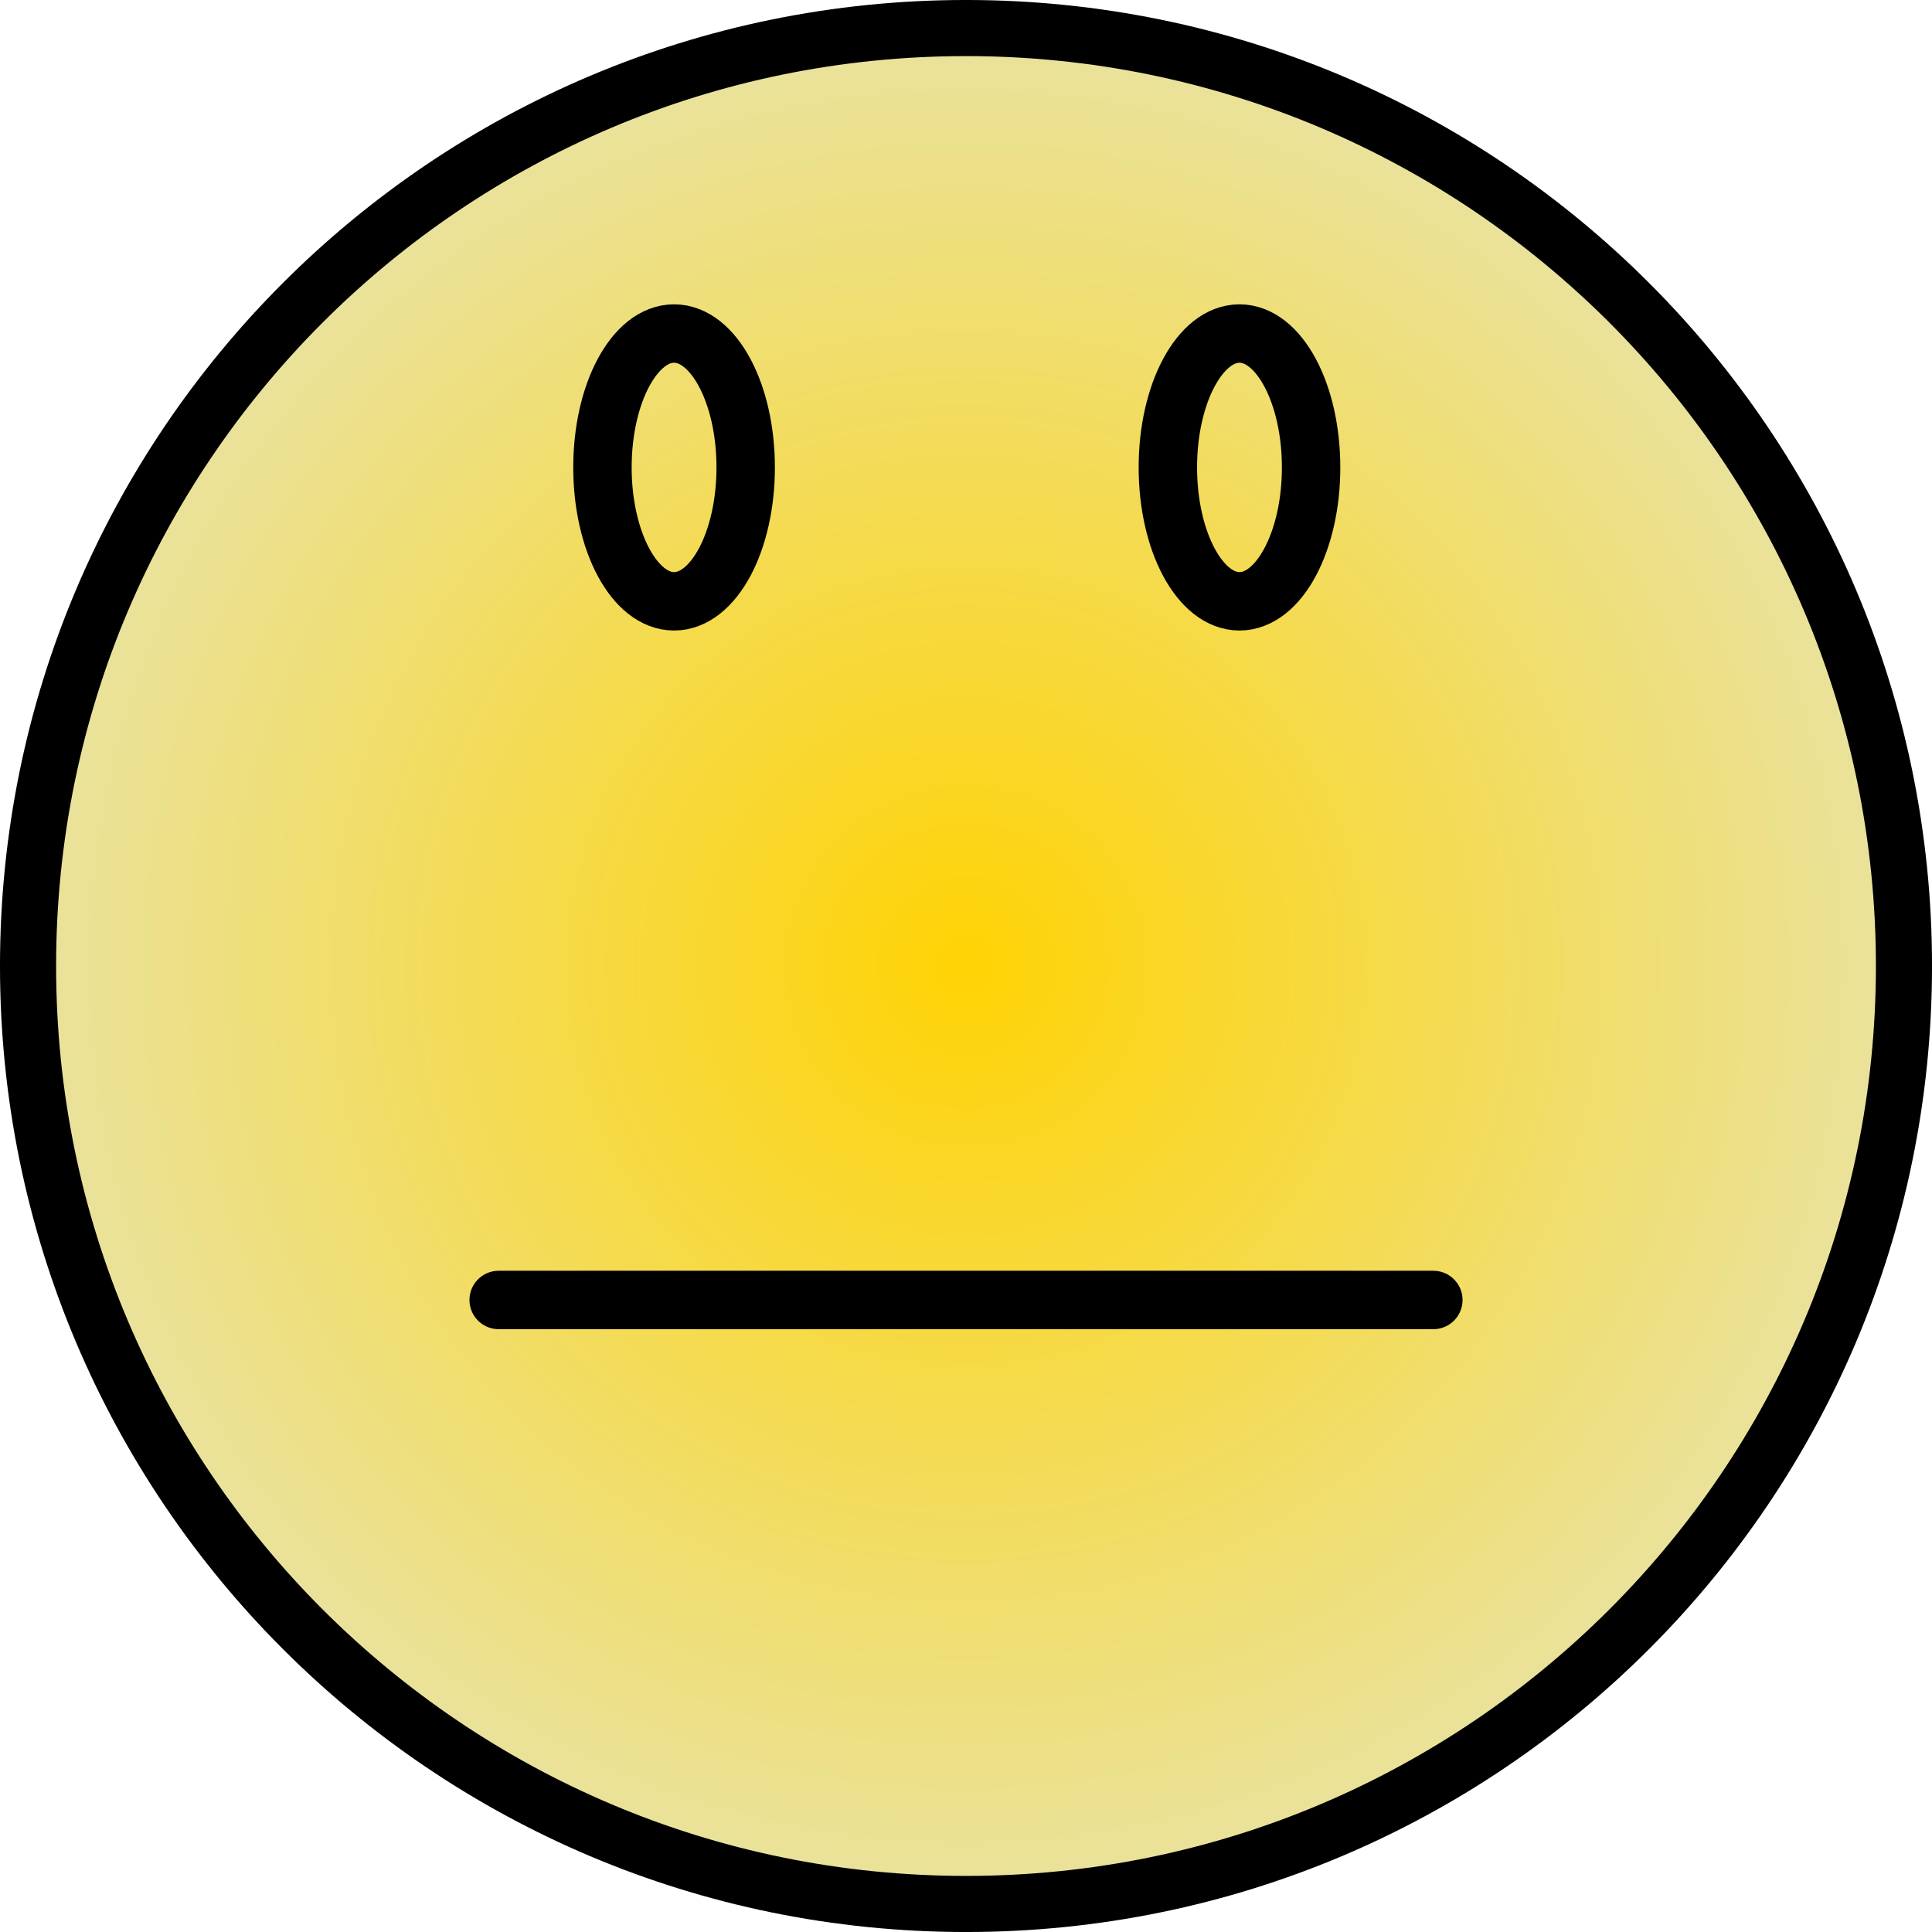
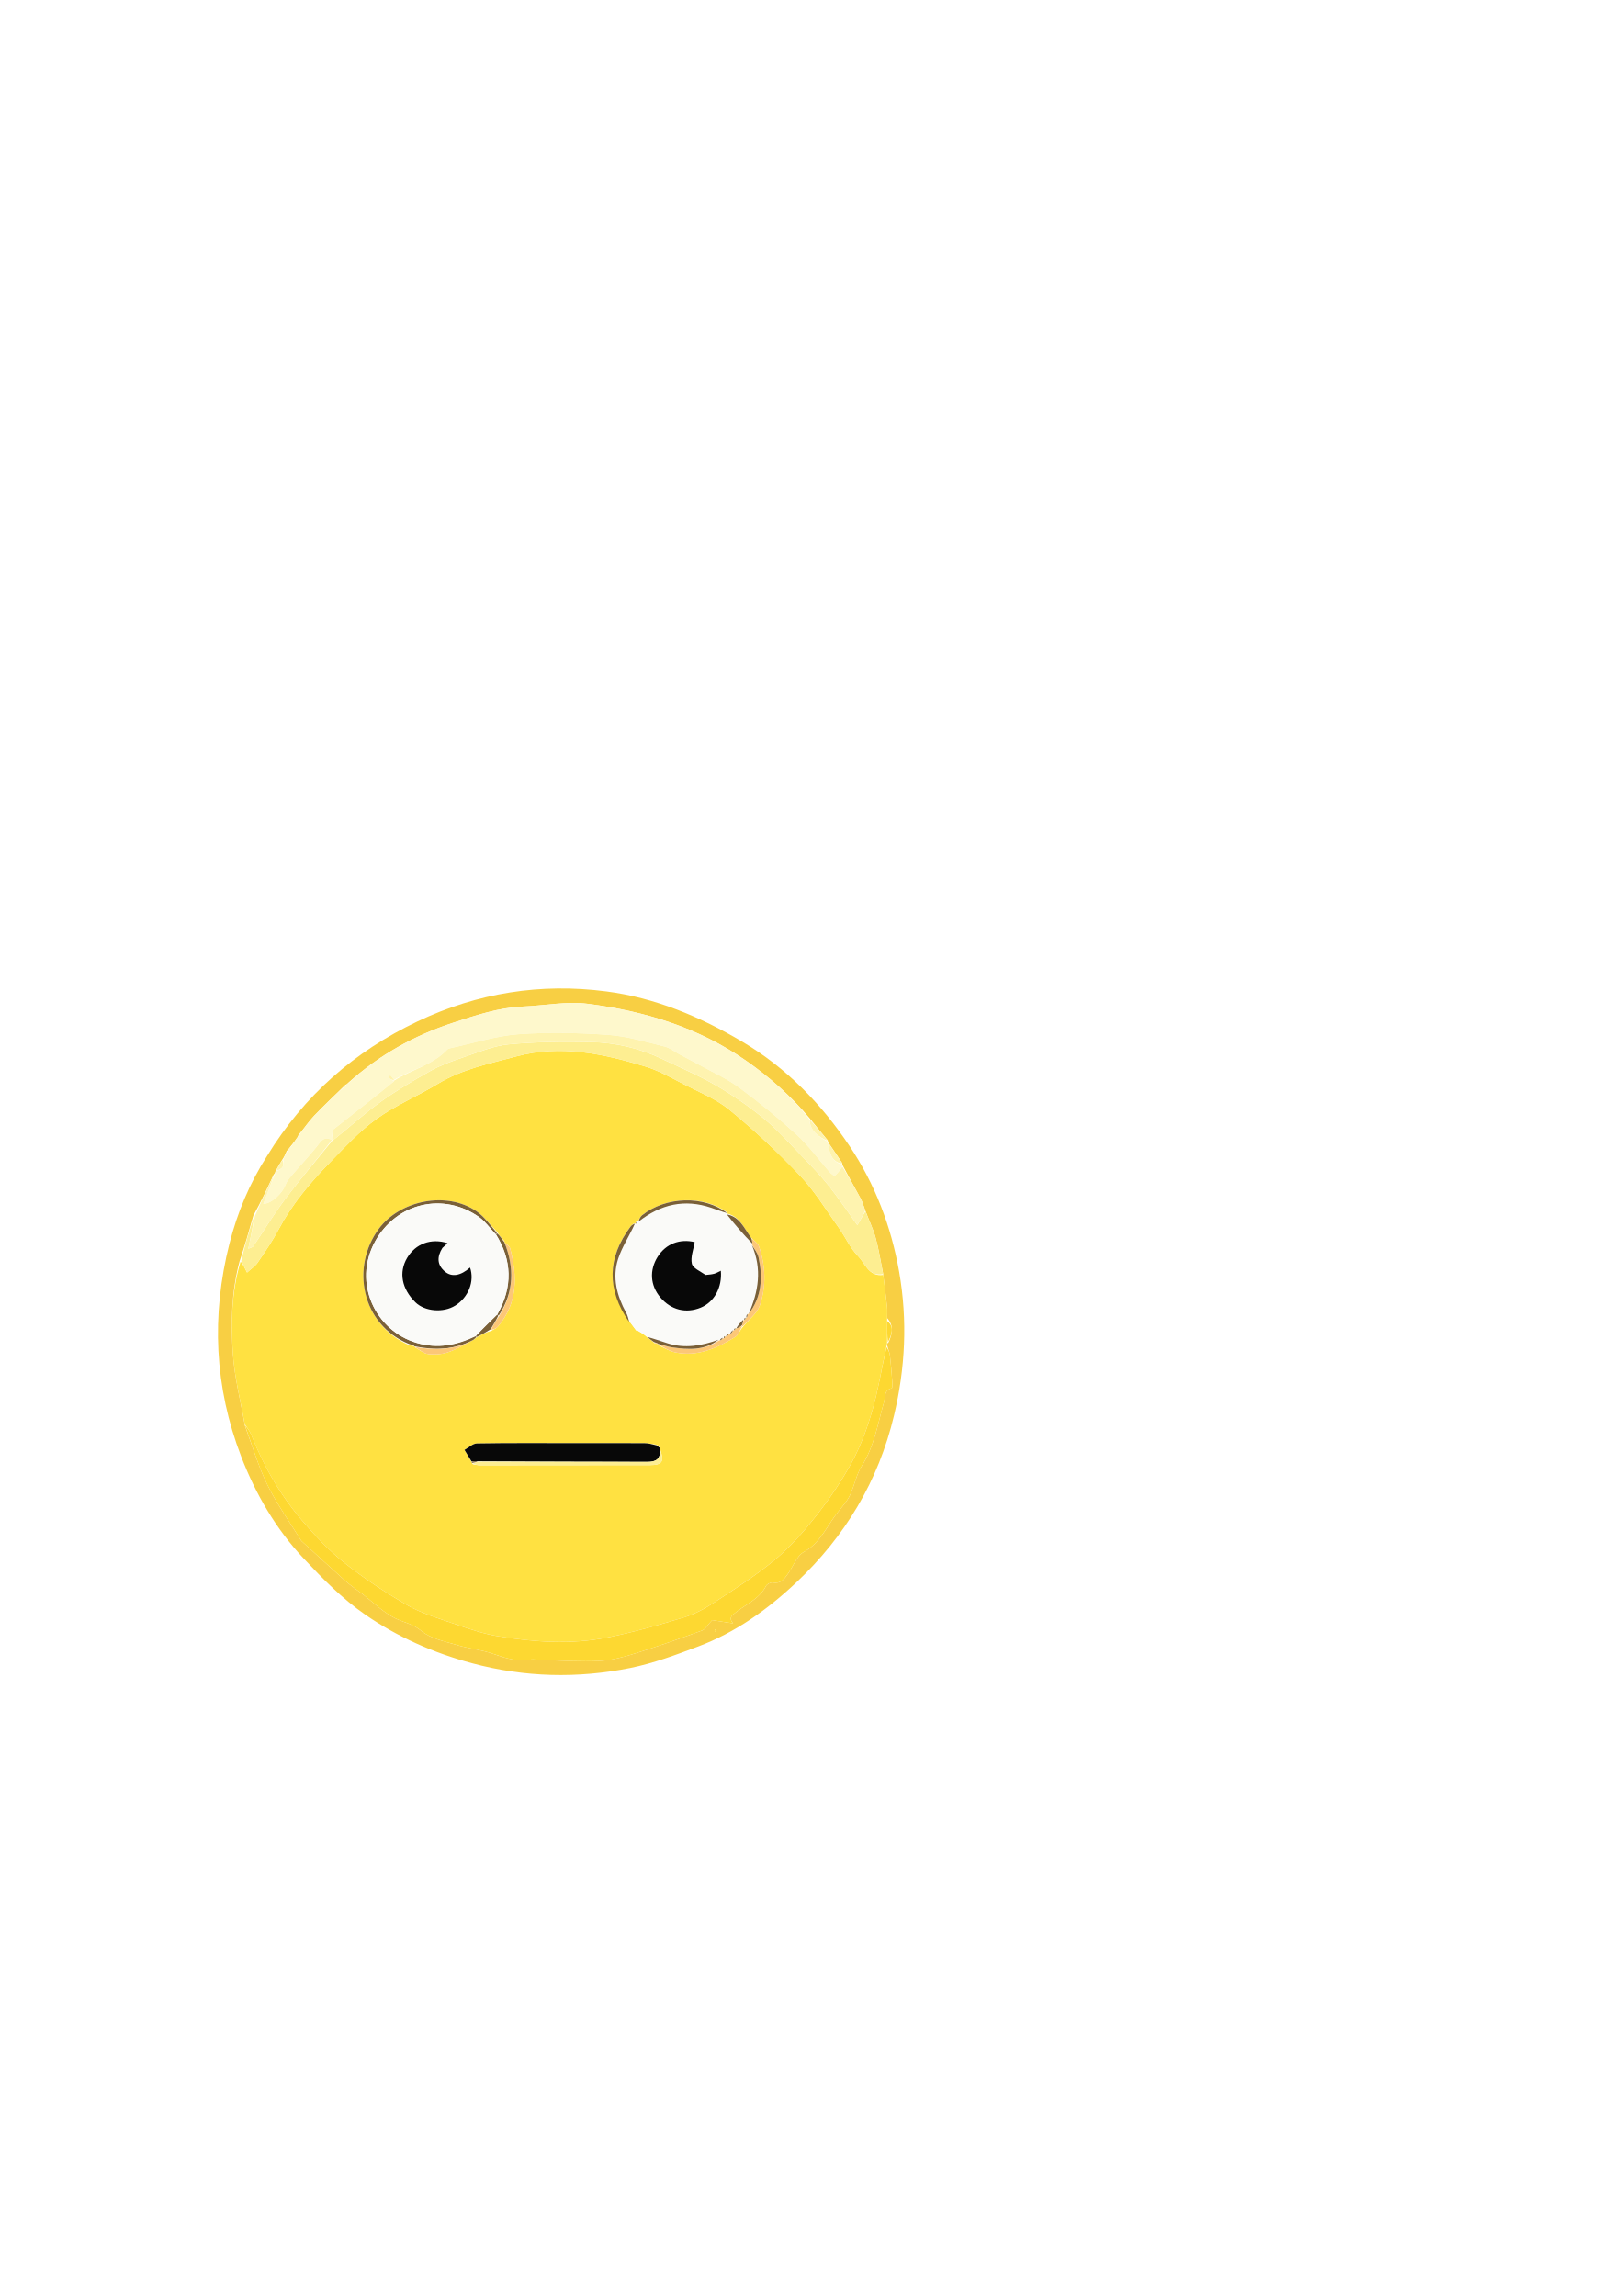
- <svg xmlns="http://www.w3.org/2000/svg" xmlns:xlink="http://www.w3.org/1999/xlink" width="250" height="250" viewBox="0 0 66.146 66.146" version="1.1" id="svg5">
-   <defs id="defs2">
-     <linearGradient id="linearGradient6454">
-       <stop style="stop-color:#ff0404;stop-opacity:1;" offset="0" id="stop6450" />
-       <stop style="stop-color:#e9a3a3;stop-opacity:1;" offset="1" id="stop6452" />
-     </linearGradient>
-     <linearGradient id="linearGradient6446">
-       <stop style="stop-color:#04ff4a;stop-opacity:1;" offset="0" id="stop6442" />
-       <stop style="stop-color:#a3e9b7;stop-opacity:1;" offset="1" id="stop6444" />
-     </linearGradient>
-     <linearGradient id="linearGradient4628-3">
-       <stop style="stop-color:#ffd304;stop-opacity:1;" offset="0" id="stop6435" />
-       <stop style="stop-color:#e9e3a3;stop-opacity:1;" offset="1" id="stop6437" />
-     </linearGradient>
-     <linearGradient id="linearGradient4628-2">
-       <stop style="stop-color:#ffd304;stop-opacity:1;" offset="0" id="stop6430" />
-       <stop style="stop-color:#e9e3a3;stop-opacity:1;" offset="1" id="stop6432" />
-     </linearGradient>
-     <linearGradient id="linearGradient4628-1">
-       <stop style="stop-color:#eb7400;stop-opacity:1;" offset="0" id="stop6425" />
-       <stop style="stop-color:#e9cea3;stop-opacity:1;" offset="1" id="stop6427" />
-     </linearGradient>
-     <linearGradient id="4628-0">
-       <stop style="stop-color:#00ff00;stop-opacity:1;" offset="0" id="stop6418" />
-       <stop style="stop-color:#6dd244;stop-opacity:1;" offset="1" id="stop6420" />
-     </linearGradient>
-     <linearGradient id="linearGradient4628-4">
-       <stop style="stop-color:#ffd304;stop-opacity:1;" offset="0" id="stop4624" />
-       <stop style="stop-color:#e9e3a3;stop-opacity:1;" offset="1" id="stop4626" />
-     </linearGradient>
-     <radialGradient xlink:href="#linearGradient6446" id="radialGradient4630" cx="105.141" cy="103.769" fx="105.141" fy="103.769" r="33.073" gradientUnits="userSpaceOnUse" />
-     <radialGradient xlink:href="#4628-0" id="radialGradient6423" gradientUnits="userSpaceOnUse" cx="105.141" cy="103.769" fx="105.141" fy="103.769" r="33.073" />
-     <radialGradient xlink:href="#linearGradient4628-2" id="radialGradient6440" gradientUnits="userSpaceOnUse" cx="105.141" cy="103.769" fx="105.141" fy="103.769" r="33.073" />
-     <radialGradient xlink:href="#linearGradient6454" id="radialGradient6448" gradientUnits="userSpaceOnUse" cx="105.141" cy="103.769" fx="105.141" fy="103.769" r="33.073" />
-     <radialGradient xlink:href="#linearGradient4628-1" id="radialGradient6456" gradientUnits="userSpaceOnUse" cx="105.141" cy="103.769" fx="105.141" fy="103.769" r="33.073" />
-   </defs>
-   <g id="g6292" transform="translate(-72.06779,-70.69589)" style="display:inline">
-     <circle style="fill:url(#radialGradient6440);fill-opacity:1;stroke:#000000;stroke-width:1.921;stroke-linecap:round;stroke-opacity:1" id="circle6284" cx="105.141" cy="103.769" r="32.113" />
-     <ellipse style="fill:none;fill-opacity:0.996;stroke:#000000;stroke-width:2;stroke-linecap:round;stroke-opacity:1" id="ellipse6286" cx="95.146" cy="86.699" rx="2.452" ry="4.584" />
-     <ellipse style="fill:none;fill-opacity:0.996;stroke:#000000;stroke-width:2;stroke-linecap:round;stroke-opacity:1" id="ellipse6288" cx="114.504" cy="86.699" rx="2.452" ry="4.584" />
-     <path style="fill:none;stroke:#000000;stroke-width:2;stroke-linecap:round;stroke-linejoin:miter;stroke-dasharray:none;stroke-opacity:1" d="M 89.141,115.203 H 121.141" id="path6357" />
+ <svg xmlns="http://www.w3.org/2000/svg" width="210mm" height="297mm" viewBox="0 0 210 297" version="1.1" id="svg2972">
+   <defs id="defs2966" />
+   <g id="layer1">
+     <path style="opacity:1;fill:#f8cf43;stroke:none;stroke-width:0.265" d="m 34.543,149.529 c 4.776,-7.808 11.268,-13.511 19.455,-17.404 7.787,-3.703 15.935,-4.987 24.415,-3.883 6.312,0.822 12.101,3.253 17.575,6.496 5.724,3.391 10.241,8.059 13.878,13.494 3.29,4.917 5.401,10.406 6.429,16.309 1.091,6.262 0.796,12.418 -0.671,18.571 -2.024,8.489 -6.329,15.638 -12.64,21.591 -3.723,3.512 -7.863,6.466 -12.687,8.28 -2.863,1.077 -5.768,2.171 -8.751,2.774 -6.85,1.383 -13.678,1.224 -20.508,-0.611 -4.999,-1.343 -9.647,-3.405 -13.828,-6.304 -2.935,-2.036 -5.516,-4.662 -7.976,-7.287 -3.548,-3.787 -6.147,-8.241 -8.019,-13.089 -3.489,-9.035 -3.904,-18.284 -1.535,-27.617 1.006,-3.961 2.584,-7.76 4.863,-11.321 m 72.537,-1.814 c 0,0 0.008,-0.017 -0.015,-0.199 -0.763,-0.916 -1.526,-1.831 -2.384,-2.901 -2.381,-2.85 -5.133,-5.266 -8.182,-7.401 -6.175,-4.323 -13.155,-6.432 -20.488,-7.367 -2.725,-0.348 -5.565,0.233 -8.354,0.352 -3.157,0.135 -6.1,1.132 -9.065,2.102 -5.029,1.646 -9.538,4.162 -13.577,7.782 -0.055,0.071 -0.109,0.141 -0.341,0.241 -1.355,1.334 -2.741,2.64 -4.053,4.015 -0.675,0.708 -1.221,1.539 -1.934,2.371 -0.073,0.054 -0.102,0.126 -0.192,0.361 -0.263,0.388 -0.525,0.776 -0.923,1.232 -0.114,0.161 -0.228,0.322 -0.489,0.579 -0.153,0.376 -0.305,0.752 -0.621,1.2 -0.272,0.45 -0.544,0.9 -0.861,1.488 -0.012,0.096 -0.024,0.192 -0.204,0.364 -0.816,1.757 -1.631,3.514 -2.635,5.322 -0.547,1.936 -1.094,3.872 -1.789,5.948 -1.053,3.958 -1.126,8.018 -0.842,12.04 0.213,3.015 0.996,5.989 1.547,9.188 0.951,2.554 1.711,5.203 2.906,7.637 1.233,2.511 2.889,4.814 4.362,7.207 0.023,0.037 0.056,0.068 0.089,0.098 1.87,1.708 3.727,3.431 5.62,5.115 0.688,0.612 1.462,1.128 2.196,1.689 1.418,1.083 2.719,2.406 4.291,3.17 1.112,0.54 2.275,0.716 3.359,1.622 1.199,1.002 2.996,1.34 4.578,1.819 1.559,0.472 3.221,0.623 4.751,1.162 1.56,0.55 3.062,1.025 4.739,0.73 0.506,-0.089 1.049,0.05 1.575,0.061 2.49,0.054 4.987,0.232 7.469,0.103 1.555,-0.081 3.12,-0.52 4.621,-0.988 2.877,-0.897 5.723,-1.899 8.553,-2.934 0.435,-0.159 0.723,-0.722 1.318,-1.351 0.665,0.104 1.653,0.258 2.71,0.422 -0.652,-0.755 -0.116,-1.06 0.45,-1.499 1.33,-1.032 2.977,-1.708 3.805,-3.339 0.125,-0.247 0.62,-0.495 0.89,-0.446 1.04,0.188 1.497,-0.483 1.975,-1.167 0.665,-0.95 1.117,-2.281 2.027,-2.781 2.209,-1.212 3.007,-3.457 4.448,-5.219 0.548,-0.67 1.142,-1.342 1.509,-2.111 0.593,-1.24 0.826,-2.683 1.551,-3.824 1.614,-2.538 2.05,-5.431 2.857,-8.219 0.191,-0.66 -0.018,-1.571 1.013,-1.808 0.082,-0.019 0.085,-0.539 0.064,-0.822 -0.085,-1.152 -0.172,-2.304 -0.307,-3.45 -0.045,-0.386 -0.235,-0.756 -0.359,-1.308 1.1e-4,-0.117 2.2e-4,-0.233 0.207,-0.397 0.39,-0.989 0.767,-1.976 -0.207,-3.114 -2.1e-4,-0.485 0.042,-0.974 -0.009,-1.454 -0.145,-1.373 -0.329,-2.743 -0.52,-4.338 -0.312,-1.527 -0.547,-3.076 -0.961,-4.575 -0.325,-1.174 -0.872,-2.287 -1.37,-3.625 -0.185,-0.485 -0.322,-0.996 -0.565,-1.45 -0.761,-1.423 -1.561,-2.825 -2.345,-4.333 0,0 -0.03,-0.092 -0.047,-0.281 -0.612,-0.911 -1.224,-1.823 -1.84,-2.718 m -14.517,63.403 c 0,-0.105 0.003,-0.211 0.003,-0.316 -0.044,-5.3e-4 -0.126,-0.004 -0.126,-8e-4 -0.008,0.105 -0.009,0.211 0.123,0.317 z" id="path825" />
+     <path style="opacity:1;fill:#ffe141;stroke:none;stroke-width:0.265" d="m 31.656,184.225 c -0.529,-2.992 -1.313,-5.967 -1.526,-8.981 -0.285,-4.022 -0.211,-8.082 0.988,-12.052 0.345,0.402 0.544,0.816 0.834,1.419 0.567,-0.519 1.062,-0.832 1.364,-1.276 0.948,-1.397 1.917,-2.793 2.706,-4.28 1.738,-3.275 4.094,-6.068 6.651,-8.694 1.92,-1.972 3.814,-4.04 6.032,-5.63 2.46,-1.764 5.32,-2.959 7.923,-4.538 3.161,-1.917 6.725,-2.622 10.201,-3.556 5.687,-1.528 11.232,-0.328 16.678,1.334 1.686,0.514 3.263,1.419 4.844,2.234 2.036,1.051 4.246,1.924 5.988,3.353 3.202,2.627 6.255,5.473 9.103,8.481 1.919,2.027 3.399,4.474 5.034,6.763 0.86,1.205 1.472,2.63 2.489,3.667 0.932,0.95 1.392,2.709 3.266,2.45 0.168,1.371 0.352,2.74 0.497,4.113 0.051,0.48 0.009,0.969 0.008,1.699 1.4e-4,1.136 0,2.026 0,2.917 -1.3e-4,0.117 -2.3e-4,0.233 -0.077,0.51 -0.64,2.842 -1.059,5.565 -1.812,8.192 -0.655,2.287 -1.484,4.576 -2.607,6.665 -1.311,2.44 -2.892,4.767 -4.599,6.953 -1.605,2.056 -3.359,4.064 -5.35,5.731 -2.459,2.059 -5.195,3.799 -7.883,5.567 -1.214,0.798 -2.544,1.526 -3.925,1.943 -3.286,0.993 -6.602,1.946 -9.965,2.614 -4.696,0.933 -9.443,0.598 -14.135,-0.175 -1.792,-0.295 -3.551,-0.88 -5.274,-1.479 -2.252,-0.783 -4.607,-1.449 -6.637,-2.643 -2.698,-1.587 -5.325,-3.313 -7.82,-5.281 -2.023,-1.596 -3.722,-3.426 -5.361,-5.303 -2.935,-3.364 -5.171,-7.212 -6.813,-11.388 -0.188,-0.478 -0.545,-0.89 -0.823,-1.333 m 53.484,-10.363 c 0,0 0.021,-0.002 0.065,0.186 0.703,0.303 1.379,0.733 2.113,0.886 2.902,0.607 5.408,-0.541 7.786,-2 0.415,-0.255 0.589,-0.903 1.061,-1.393 0.718,-0.875 1.746,-1.643 2.093,-2.647 0.872,-2.524 0.767,-5.151 -0.11,-7.693 -0.139,-0.403 -0.626,-0.685 -1.066,-1.16 -0.852,-1.166 -1.393,-2.64 -2.997,-3.051 0,0 -0.003,0.024 -0.043,-0.152 -3.002,-2.232 -7.951,-2.079 -10.997,0.364 -0.255,0.204 -0.384,0.564 -0.589,0.837 0,0 0.016,0.015 -0.169,-0.047 -0.029,0.11 -0.057,0.22 -0.095,0.311 0,0 0.014,0.016 -0.163,-0.075 -0.159,0.143 -0.348,0.264 -0.474,0.432 -3.048,4.048 -3.092,8.168 0.007,12.475 0.241,0.329 0.483,0.658 0.742,0.982 0,0 -0.02,-0.007 0.166,-0.027 0.404,0.259 0.808,0.517 1.279,0.932 0.279,0.196 0.558,0.392 0.914,0.734 0.154,0.04 0.307,0.081 0.478,0.108 m -31.525,0.314 c 0,0 0.007,-0.018 0.102,0.14 0.552,0.293 1.083,0.772 1.66,0.836 0.839,0.093 1.764,0.042 2.557,-0.228 1.159,-0.394 2.232,-1.038 3.421,-1.685 0.089,-0.099 0.178,-0.198 0.45,-0.331 0.537,-0.292 1.073,-0.584 1.705,-0.743 0.298,-0.185 0.667,-0.309 0.883,-0.564 2.587,-3.046 2.525,-6.529 1.582,-10.126 -0.079,-0.3 -0.487,-0.513 -0.737,-0.774 0,0 0.005,-0.005 0.004,-0.174 -0.106,-0.112 -0.211,-0.225 -0.435,-0.438 -0.16,-0.196 -0.32,-0.393 -0.548,-0.762 -0.874,-0.894 -1.629,-1.961 -2.642,-2.651 -3.881,-2.649 -9.912,-1.397 -12.628,2.28 -3.641,4.928 -2.266,12.361 3.946,15.053 0.231,0.051 0.463,0.102 0.68,0.167 m 7.547,15.236 c 0.3,0.043 0.599,0.124 0.899,0.124 7.333,-1.1e-4 14.666,-0.004 22,-0.019 1.621,-0.003 1.894,-0.473 1.271,-2.178 0,0 0.031,-0.04 -0.035,-0.234 -0.111,-0.072 -0.223,-0.145 -0.536,-0.248 -0.474,-0.06 -0.949,-0.171 -1.423,-0.174 -3.169,-0.016 -6.337,-0.009 -9.506,-0.008 -4.049,2.6e-4 -8.098,-0.031 -12.146,0.041 -0.542,0.01 -1.074,0.545 -1.611,0.836 0.301,0.497 0.603,0.993 0.923,1.589 0,0 0.021,0.099 0.164,0.272 z" id="path1121" />
+     <path style="opacity:1;fill:#fef8cc;stroke:none;stroke-width:0.265" d="m 108.937,150.621 c 0,0 0.03,0.092 0.011,0.246 -0.334,0.522 -0.629,0.913 -0.988,1.231 -0.045,0.04 -0.47,-0.269 -0.652,-0.476 -1.419,-1.616 -2.686,-3.394 -4.261,-4.837 -2.37,-2.173 -4.88,-4.213 -7.472,-6.117 -1.598,-1.174 -3.455,-1.996 -5.203,-2.965 -0.792,-0.439 -1.602,-0.846 -2.402,-1.272 -0.677,-0.361 -1.311,-0.886 -2.032,-1.063 -2.403,-0.589 -4.817,-1.332 -7.262,-1.503 -3.872,-0.271 -7.792,-0.37 -11.657,-0.081 -2.918,0.218 -5.783,1.156 -8.671,1.778 -0.167,0.036 -0.375,0.067 -0.48,0.179 -1.901,2.033 -4.654,2.604 -6.902,3.943 -0.172,-0.274 -0.342,-0.45 -0.512,-0.626 -0.073,0.132 -0.146,0.265 -0.219,0.397 0.245,0.108 0.49,0.216 0.72,0.415 -2.659,2.165 -5.302,4.238 -8.033,6.379 0.026,0.268 0.071,0.739 0.113,1.208 -0.004,-0.002 0.001,0.005 -0.095,-0.007 -0.727,-0.307 -1.129,-0.235 -1.621,0.41 -1.133,1.484 -2.438,2.836 -3.653,4.258 -0.289,0.338 -0.586,0.711 -0.735,1.121 -0.42,1.158 -1.846,2.484 -2.881,2.487 0.514,-1.314 1.013,-2.591 1.513,-3.869 0.012,-0.096 0.024,-0.192 0.155,-0.37 0.889,-0.262 1.083,-0.766 0.904,-1.479 0.153,-0.376 0.305,-0.752 0.618,-1.177 0.261,-0.232 0.362,-0.415 0.463,-0.598 0.263,-0.388 0.525,-0.776 0.889,-1.268 0.159,-0.162 0.191,-0.232 0.2,-0.313 0.604,-0.775 1.15,-1.607 1.826,-2.314 1.313,-1.375 2.698,-2.681 4.21,-4.049 0.208,-0.108 0.259,-0.183 0.311,-0.258 3.913,-3.57 8.423,-6.086 13.451,-7.732 2.965,-0.971 5.908,-1.968 9.065,-2.102 2.789,-0.119 5.629,-0.7 8.354,-0.352 7.333,0.935 14.313,3.044 20.488,7.367 3.049,2.134 5.801,4.55 8.149,7.524 0.14,1.637 1.261,2.324 2.44,2.96 0,0 -0.008,0.017 -0.013,0.114 0.21,1.282 0.412,2.476 1.863,2.81 z" id="path1123" />
+     <path style="opacity:1;fill:#fdd831;stroke:none;stroke-width:0.265" d="m 31.667,184.328 c 0.268,0.339 0.625,0.752 0.813,1.23 1.642,4.175 3.878,8.024 6.813,11.388 1.638,1.878 3.337,3.707 5.361,5.303 2.495,1.968 5.122,3.694 7.82,5.281 2.03,1.194 4.385,1.86 6.637,2.643 1.723,0.599 3.482,1.184 5.274,1.479 4.692,0.773 9.439,1.109 14.135,0.175 3.363,-0.669 6.679,-1.621 9.965,-2.614 1.381,-0.417 2.711,-1.145 3.925,-1.943 2.689,-1.768 5.424,-3.508 7.883,-5.567 1.991,-1.668 3.745,-3.676 5.35,-5.731 1.707,-2.186 3.288,-4.513 4.599,-6.953 1.122,-2.089 1.951,-4.378 2.607,-6.665 0.753,-2.627 1.172,-5.35 1.812,-8.105 0.2,0.304 0.39,0.674 0.435,1.06 0.135,1.146 0.221,2.299 0.307,3.45 0.021,0.283 0.018,0.804 -0.064,0.822 -1.031,0.236 -0.822,1.147 -1.013,1.808 -0.807,2.788 -1.243,5.681 -2.857,8.219 -0.725,1.141 -0.958,2.584 -1.551,3.824 -0.368,0.769 -0.962,1.441 -1.509,2.111 -1.441,1.763 -2.24,4.007 -4.448,5.219 -0.91,0.499 -1.362,1.831 -2.027,2.781 -0.479,0.684 -0.935,1.355 -1.975,1.167 -0.27,-0.049 -0.764,0.199 -0.89,0.446 -0.828,1.63 -2.475,2.307 -3.805,3.339 -0.566,0.439 -1.102,0.744 -0.45,1.499 -1.057,-0.165 -2.045,-0.319 -2.71,-0.422 -0.595,0.629 -0.883,1.192 -1.318,1.351 -2.831,1.035 -5.676,2.037 -8.553,2.934 -1.501,0.468 -3.066,0.907 -4.621,0.988 -2.481,0.129 -4.978,-0.048 -7.469,-0.103 -0.526,-0.011 -1.069,-0.15 -1.575,-0.061 -1.677,0.295 -3.18,-0.18 -4.739,-0.73 -1.53,-0.539 -3.192,-0.69 -4.751,-1.162 -1.582,-0.479 -3.378,-0.817 -4.578,-1.819 -1.084,-0.905 -2.247,-1.081 -3.359,-1.622 -1.573,-0.764 -2.874,-2.087 -4.291,-3.17 -0.734,-0.561 -1.508,-1.077 -2.196,-1.689 -1.892,-1.683 -3.749,-3.407 -5.62,-5.115 -0.032,-0.03 -0.066,-0.061 -0.089,-0.098 -1.472,-2.393 -3.129,-4.696 -4.362,-7.207 -1.195,-2.434 -1.955,-5.083 -2.917,-7.74 z" id="path1125" />
+     <path style="opacity:1;fill:#fdee91;stroke:none;stroke-width:0.265" d="m 114.219,164.809 c -1.862,0.371 -2.322,-1.387 -3.254,-2.338 -1.018,-1.037 -1.629,-2.462 -2.489,-3.667 -1.635,-2.289 -3.115,-4.736 -5.034,-6.763 -2.847,-3.008 -5.901,-5.854 -9.103,-8.481 -1.742,-1.429 -3.951,-2.302 -5.988,-3.353 -1.581,-0.816 -3.158,-1.72 -4.844,-2.234 -5.446,-1.662 -10.991,-2.862 -16.678,-1.334 -3.476,0.934 -7.04,1.64 -10.201,3.556 -2.603,1.578 -5.463,2.774 -7.923,4.538 -2.218,1.59 -4.112,3.659 -6.032,5.63 -2.557,2.626 -4.913,5.419 -6.651,8.694 -0.789,1.487 -1.759,2.883 -2.706,4.28 -0.301,0.444 -0.797,0.757 -1.364,1.276 -0.29,-0.604 -0.489,-1.017 -0.76,-1.489 0.475,-1.994 1.022,-3.93 1.674,-5.78 -0.165,1.378 -0.435,2.67 -0.753,4.19 0.465,-0.206 0.575,-0.218 0.615,-0.277 1.392,-2.068 2.688,-4.209 4.187,-6.196 1.957,-2.595 4.074,-5.069 6.123,-7.594 0,0 -0.005,-0.008 0.091,-0.016 2.065,-1.639 3.954,-3.381 6.025,-4.87 2.08,-1.495 4.298,-2.816 6.538,-4.065 1.319,-0.735 2.774,-1.257 4.213,-1.741 1.935,-0.651 3.882,-1.489 5.879,-1.681 3.517,-0.338 7.078,-0.371 10.615,-0.298 3.202,0.066 6.316,0.789 9.234,2.183 2.344,1.12 4.753,2.133 6.993,3.436 2.175,1.265 4.271,2.717 6.216,4.314 1.747,1.434 3.264,3.155 4.84,4.789 1.21,1.255 2.43,2.513 3.512,3.876 1.321,1.663 2.502,3.436 3.687,5.082 0.418,-0.712 0.732,-1.245 1.045,-1.778 0.449,1.14 0.996,2.253 1.321,3.428 0.414,1.499 0.649,3.048 0.973,4.688 z" id="path1127" />
+     <path style="opacity:1;fill:#fef3af;stroke:none;stroke-width:0.265" d="m 111.901,156.595 c -0.289,0.631 -0.602,1.164 -1.02,1.876 -1.185,-1.646 -2.366,-3.42 -3.687,-5.082 -1.082,-1.363 -2.302,-2.621 -3.512,-3.876 -1.577,-1.634 -3.093,-3.355 -4.84,-4.789 -1.945,-1.596 -4.041,-3.048 -6.216,-4.314 -2.239,-1.303 -4.648,-2.316 -6.993,-3.436 -2.918,-1.394 -6.033,-2.117 -9.234,-2.183 -3.538,-0.073 -7.098,-0.039 -10.615,0.298 -1.996,0.192 -3.944,1.03 -5.879,1.681 -1.439,0.484 -2.894,1.005 -4.213,1.741 -2.24,1.249 -4.458,2.569 -6.538,4.065 -2.071,1.489 -3.961,3.231 -6.022,4.873 -0.137,-0.46 -0.183,-0.931 -0.209,-1.199 2.73,-2.141 5.374,-4.214 8.032,-6.378 0.014,-0.091 0.013,-0.089 0.013,-0.089 2.246,-1.437 4.999,-2.008 6.901,-4.041 0.105,-0.112 0.313,-0.143 0.48,-0.179 2.888,-0.622 5.752,-1.56 8.671,-1.778 3.865,-0.289 7.784,-0.19 11.657,0.081 2.446,0.171 4.859,0.914 7.262,1.503 0.721,0.177 1.355,0.702 2.032,1.063 0.8,0.426 1.609,0.833 2.402,1.272 1.747,0.968 3.605,1.791 5.203,2.965 2.592,1.904 5.101,3.945 7.472,6.117 1.575,1.443 2.842,3.221 4.261,4.837 0.181,0.207 0.606,0.516 0.652,0.476 0.359,-0.318 0.654,-0.709 0.988,-1.183 0.804,1.305 1.604,2.707 2.365,4.13 0.243,0.454 0.379,0.965 0.589,1.549 z" id="path1129" />
+     <path style="opacity:1;fill:#fef3af;stroke:none;stroke-width:0.265" d="m 42.941,147.451 c -1.952,2.538 -4.069,5.012 -6.026,7.607 -1.499,1.987 -2.795,4.128 -4.187,6.196 -0.04,0.059 -0.15,0.071 -0.615,0.277 0.318,-1.52 0.588,-2.812 0.847,-4.215 0.805,-1.869 1.62,-3.626 2.52,-5.421 -0.415,1.24 -0.915,2.517 -1.429,3.831 1.035,-0.003 2.461,-1.329 2.881,-2.487 0.149,-0.41 0.446,-0.783 0.735,-1.121 1.216,-1.422 2.521,-2.774 3.653,-4.258 0.492,-0.645 0.894,-0.717 1.621,-0.41 z" id="path1131" />
+     <path style="opacity:1;fill:#fef3af;stroke:none;stroke-width:0.265" d="m 107.076,147.606 c -1.167,-0.545 -2.288,-1.232 -2.381,-2.792 0.844,0.869 1.607,1.785 2.381,2.792 z" id="path1133" />
+     <path style="opacity:1;fill:#fef3af;stroke:none;stroke-width:0.265" d="m 108.929,150.527 c -1.443,-0.24 -1.645,-1.434 -1.852,-2.724 0.619,0.807 1.232,1.718 1.852,2.724 z" id="path1135" />
+     <path style="opacity:1;fill:#fdd831;stroke:none;stroke-width:0.265" d="m 114.84,173.627 c -0.104,-0.867 -0.104,-1.757 -0.104,-2.769 0.975,0.769 0.598,1.757 0.104,2.769 z" id="path1137" />
+     <path style="opacity:1;fill:#fef3af;stroke:none;stroke-width:0.265" d="m 36.542,150.045 c 0.26,0.677 0.066,1.181 -0.801,1.373 0.175,-0.437 0.447,-0.887 0.801,-1.373 z" id="path1139" />
+     <path style="opacity:1;fill:#fef3af;stroke:none;stroke-width:0.265" d="m 37.638,148.269 c -0.034,0.149 -0.135,0.332 -0.323,0.516 0.027,-0.16 0.141,-0.321 0.323,-0.516 z" id="path1141" />
+     <path style="opacity:1;fill:#fdd831;stroke:none;stroke-width:0.265" d="m 92.497,211.117 c -0.065,-0.106 -0.064,-0.212 -0.056,-0.317 2.12e-4,-0.003 0.082,2.6e-4 0.126,7.9e-4 0,0.105 -0.003,0.211 -0.07,0.316 z" id="path1143" />
+     <path style="opacity:1;fill:#fef3af;stroke:none;stroke-width:0.265" d="m 38.739,146.682 c 0.046,0.053 0.013,0.122 -0.092,0.212 -0.064,-0.058 -0.036,-0.13 0.092,-0.212 z" id="path1145" />
+     <path style="opacity:1;fill:#fef3af;stroke:none;stroke-width:0.265" d="m 45.077,140.058 c 0.012,0.05 -0.04,0.124 -0.159,0.218 -0.013,-0.052 0.041,-0.122 0.159,-0.218 z" id="path1147" />
+     <path style="opacity:1;fill:#fafaf8;stroke:none;stroke-width:0.265" d="m 83.683,172.864 c -0.404,-0.259 -0.808,-0.517 -1.307,-0.782 -0.095,-0.005 -0.089,0.038 -0.089,0.038 -0.241,-0.329 -0.483,-0.658 -0.789,-1.072 -0.214,-0.472 -0.322,-0.881 -0.518,-1.242 -1.199,-2.198 -1.818,-4.544 -1.037,-6.958 0.514,-1.588 1.493,-3.026 2.264,-4.531 0,0 -0.014,-0.016 0.063,-0.017 0.119,-0.084 0.161,-0.166 0.203,-0.248 0,0 -0.016,-0.015 0.083,-0.02 2.893,-2.264 5.988,-2.965 9.437,-1.798 0.704,0.238 1.394,0.518 2.09,0.778 0,0 0.003,-0.024 -0.062,0.069 1.036,1.355 2.136,2.618 3.243,3.873 0.007,-0.007 -0.011,0.002 -0.02,0.106 1.345,3.115 0.848,6.02 -0.508,8.878 0.007,0.005 -0.004,-0.008 -0.084,0.026 -0.118,0.189 -0.156,0.343 -0.184,0.502 0.009,0.004 -0.003,-0.013 -0.085,-0.029 -0.117,0.085 -0.151,0.186 -0.177,0.293 0.009,0.005 -0.006,-0.008 -0.092,0.002 -0.381,0.357 -0.675,0.704 -0.964,1.057 0.006,0.006 0,-0.009 -0.073,0.004 -0.115,0.094 -0.158,0.175 -0.193,0.26 0.008,0.005 -0.005,-0.009 -0.097,7.9e-4 -0.21,0.18 -0.328,0.35 -0.437,0.525 0.009,0.005 0.003,-0.015 -0.074,-0.073 -0.204,0.072 -0.33,0.202 -0.449,0.339 0.007,0.007 -0.004,-0.01 -0.096,-0.013 -0.122,0.089 -0.152,0.183 -0.174,0.279 0.009,0.003 0.007,-0.015 -0.083,-0.065 -0.211,0.073 -0.331,0.196 -0.444,0.327 0.008,0.007 0.004,-0.013 -0.093,-0.071 -2.209,0.791 -4.362,1.166 -6.595,0.462 -0.892,-0.281 -1.772,-0.6 -2.658,-0.902 m 7.463,-7.948 c -0.584,-0.477 -1.537,-0.873 -1.665,-1.451 -0.188,-0.851 0.211,-1.832 0.365,-2.788 -1.896,-0.464 -3.727,0.201 -4.788,1.894 -1.092,1.743 -0.96,3.712 0.353,5.264 1.372,1.621 3.304,2.107 5.224,1.313 1.741,-0.72 2.787,-2.622 2.593,-4.772 -0.288,0.136 -0.551,0.301 -0.837,0.383 -0.332,0.095 -0.685,0.116 -1.246,0.157 z" id="path1409" />
+     <path style="opacity:1;fill:#080808;stroke:none;stroke-width:0.265" d="m 85.362,187.299 c 0,0 -0.031,0.04 -0.016,0.171 0.117,1.335 -0.578,1.632 -1.617,1.629 -7.29,-0.019 -14.579,-0.021 -21.974,-0.071 -0.329,-0.023 -0.552,-0.005 -0.776,0.013 -0.301,-0.497 -0.603,-0.993 -0.904,-1.49 0.537,-0.292 1.069,-0.827 1.611,-0.836 4.048,-0.072 8.097,-0.04 12.146,-0.041 3.169,-2.5e-4 6.338,-0.007 9.506,0.008 0.475,0.002 0.949,0.113 1.573,0.275 0.25,0.181 0.351,0.261 0.452,0.341 z" id="path1411" />
+     <path style="opacity:1;fill:#7a6038;stroke:none;stroke-width:0.265" d="m 52.866,173.841 c -6.144,-2.523 -7.518,-9.956 -3.877,-14.884 2.717,-3.677 8.747,-4.929 12.628,-2.28 1.012,0.691 1.768,1.757 2.631,2.779 -0.011,0.127 -0.096,0.211 -0.171,0.163 -0.727,-0.75 -1.284,-1.583 -2.046,-2.133 -4.644,-3.351 -10.787,-1.904 -13.526,3.117 -2.949,5.406 0.109,11.562 5.384,13.108 2.71,0.794 5.193,0.311 7.655,-0.867 0.027,0.033 0.078,0.1 0.078,0.1 -0.089,0.099 -0.178,0.198 -0.401,0.37 -2.517,1.352 -5.031,1.352 -7.598,0.845 0,0 -0.007,0.018 -0.051,-0.058 -0.264,-0.137 -0.485,-0.198 -0.705,-0.26 z" id="path1413" />
+     <path style="opacity:1;fill:#fdee91;stroke:none;stroke-width:0.265" d="m 61.859,189.07 c 7.29,0.008 14.579,0.011 21.869,0.029 1.039,0.003 1.734,-0.294 1.633,-1.61 0.594,1.554 0.321,2.024 -1.301,2.027 -7.333,0.015 -14.666,0.019 -22,0.019 -0.3,0 -0.599,-0.081 -0.883,-0.217 0.238,-0.145 0.46,-0.197 0.681,-0.249 z" id="path1415" />
+     <path style="opacity:1;fill:#7a6038;stroke:none;stroke-width:0.265" d="m 82.118,158.273 c -0.682,1.55 -1.661,2.988 -2.176,4.576 -0.782,2.414 -0.162,4.76 1.037,6.958 0.197,0.36 0.304,0.769 0.374,1.18 -2.889,-4.159 -2.845,-8.28 0.203,-12.327 0.126,-0.168 0.315,-0.289 0.563,-0.386 z" id="path1417" />
+     <path style="opacity:1;fill:#7a6038;stroke:none;stroke-width:0.265" d="m 94.063,156.926 c -0.676,-0.173 -1.366,-0.452 -2.07,-0.691 -3.449,-1.168 -6.544,-0.466 -9.429,1.805 0.097,-0.275 0.227,-0.635 0.482,-0.839 3.047,-2.443 7.995,-2.596 11.018,-0.276 z" id="path1419" />
+     <path style="opacity:1;fill:#fcc777;stroke:none;stroke-width:0.265" d="m 65.233,160.709 c 0.255,0.254 0.663,0.467 0.742,0.767 0.943,3.597 1.005,7.08 -1.582,10.126 -0.216,0.254 -0.585,0.379 -0.894,0.42 0.325,-0.69 0.661,-1.235 1.074,-1.829 1.928,-3.091 1.956,-6.246 0.66,-9.483 z" id="path1421" />
+     <path style="opacity:1;fill:#fcc777;stroke:none;stroke-width:0.265" d="m 95.979,171.565 c -0.285,0.466 -0.459,1.115 -0.874,1.369 -2.378,1.459 -4.884,2.607 -7.786,2 -0.734,-0.153 -1.41,-0.583 -2.034,-0.967 0.587,0.054 1.088,0.239 1.604,0.314 2.136,0.31 4.254,0.442 6.143,-0.92 0,0 0.004,0.021 0.083,0.037 0.202,-0.089 0.325,-0.195 0.448,-0.3 0,0 0.003,0.019 0.082,0.021 0.113,-0.092 0.144,-0.186 0.175,-0.281 0,0 0.011,0.017 0.09,0.052 0.199,-0.084 0.32,-0.204 0.441,-0.323 0,0 0.006,0.02 0.093,0.022 0.202,-0.179 0.318,-0.36 0.433,-0.542 0,0 0.013,0.013 0.1,0.037 0.115,-0.085 0.143,-0.194 0.171,-0.303 0,0 0.007,0.015 0.075,0.071 0.278,-0.079 0.487,-0.215 0.712,-0.334 0.015,0.015 0.044,0.046 0.044,0.046 z" id="path1423" />
+     <path style="opacity:1;fill:#fcc777;stroke:none;stroke-width:0.265" d="m 97.197,160.177 c 0.326,0.338 0.813,0.621 0.951,1.023 0.877,2.542 0.982,5.168 0.11,7.693 -0.347,1.004 -1.375,1.772 -2.186,2.659 -0.094,0.012 -0.123,-0.019 -0.097,-0.115 0.092,-0.302 0.158,-0.508 0.223,-0.714 0,0 0.014,0.014 0.093,0.03 0.11,-0.088 0.142,-0.194 0.173,-0.299 0,0 0.011,0.017 0.101,0.006 0.115,-0.184 0.14,-0.357 0.166,-0.53 0,0 0.011,0.013 0.096,0.048 1.693,-2.217 1.843,-4.723 1.283,-7.314 -0.13,-0.603 -0.563,-1.141 -0.857,-1.709 0,0 0.017,-0.009 0.059,-0.094 -0.011,-0.285 -0.063,-0.486 -0.115,-0.686 z" id="path1425" />
+     <path style="opacity:1;fill:#7a6038;stroke:none;stroke-width:0.265" d="m 65.236,160.705 c 1.294,3.24 1.266,6.396 -0.71,9.441 -0.158,-0.029 -0.19,-0.059 -0.178,-0.173 1.984,-3.538 1.881,-6.946 -0.196,-10.307 0,0 0.086,-0.084 0.13,-0.125 0.205,0.155 0.365,0.352 0.605,0.674 0.172,0.244 0.264,0.363 0.356,0.481 0,0 -0.005,0.005 -0.008,0.009 z" id="path1427" />
+     <path style="opacity:1;fill:#fcc777;stroke:none;stroke-width:0.265" d="m 53.67,174.237 c 2.519,0.428 5.033,0.429 7.511,-0.868 -1.014,0.518 -2.088,1.162 -3.247,1.556 -0.793,0.27 -1.718,0.321 -2.557,0.228 -0.577,-0.064 -1.108,-0.543 -1.708,-0.915 z" id="path1429" />
+     <path style="opacity:1;fill:#7a6038;stroke:none;stroke-width:0.265" d="m 92.935,173.303 c -1.792,1.42 -3.911,1.288 -6.046,0.978 -0.516,-0.075 -1.017,-0.26 -1.626,-0.408 -0.101,-0.013 -0.123,-0.011 -0.176,-0.069 -0.203,-0.103 -0.352,-0.15 -0.5,-0.196 -0.279,-0.196 -0.558,-0.392 -0.87,-0.667 0.852,0.223 1.732,0.542 2.624,0.823 2.233,0.703 4.386,0.329 6.595,-0.462 z" id="path1431" />
+     <path style="opacity:1;fill:#7a6038;stroke:none;stroke-width:0.265" d="m 97.14,160.109 c 0.11,0.268 0.162,0.469 0.166,0.761 -1.148,-1.17 -2.248,-2.433 -3.294,-3.782 1.678,0.313 2.219,1.787 3.129,3.021 z" id="path1433" />
+     <path style="opacity:1;fill:#7a6038;stroke:none;stroke-width:0.265" d="m 64.447,170.194 c -0.288,0.592 -0.623,1.138 -0.996,1.761 -0.573,0.37 -1.11,0.662 -1.738,0.971 -0.092,0.018 -0.143,-0.05 -0.123,-0.157 0.918,-0.976 1.815,-1.844 2.713,-2.713 0.032,0.031 0.064,0.061 0.144,0.138 z" id="path1435" />
+     <path style="opacity:1;fill:#7a6038;stroke:none;stroke-width:0.265" d="m 61.754,189.029 c -0.117,0.093 -0.338,0.146 -0.648,0.204 -0.088,0.006 -0.109,-0.092 -0.118,-0.142 0.214,-0.068 0.438,-0.086 0.766,-0.062 z" id="path1437" />
+     <path style="opacity:1;fill:#fcc777;stroke:none;stroke-width:0.265" d="m 52.901,173.925 c 0.186,-0.023 0.406,0.038 0.678,0.168 -0.18,0.018 -0.412,-0.033 -0.678,-0.168 z" id="path1439" />
+     <path style="opacity:1;fill:#fcc777;stroke:none;stroke-width:0.265" d="m 84.625,173.681 c 0.11,-0.026 0.259,0.02 0.454,0.13 -0.108,0.024 -0.262,-0.017 -0.454,-0.13 z" id="path1441" />
+     <path style="opacity:1;fill:#7a6038;stroke:none;stroke-width:0.265" d="m 82.295,172.118 c -0.009,0.002 -0.015,-0.041 -0.013,-0.025 0.003,0.016 0.022,0.023 0.013,0.025 z" id="path1443" />
+     <path style="opacity:1;fill:#fcc777;stroke:none;stroke-width:0.265" d="m 65.243,160.612 c -0.092,-0.034 -0.184,-0.152 -0.297,-0.346 0.085,0.037 0.191,0.149 0.297,0.346 z" id="path1445" />
+     <path style="opacity:1;fill:#fdee91;stroke:none;stroke-width:0.265" d="m 85.329,187.202 c -0.068,0.017 -0.169,-0.063 -0.318,-0.229 0.063,-0.013 0.174,0.059 0.318,0.229 z" id="path1447" />
+     <path style="opacity:1;fill:#7a6038;stroke:none;stroke-width:0.265" d="m 82.38,158.022 c 0.05,0.113 0.009,0.195 -0.106,0.288 -0.044,-0.099 -0.015,-0.209 0.106,-0.288 z" id="path1449" />
+     <path style="opacity:1;fill:#fef3af;stroke:none;stroke-width:0.265" d="m 50.97,139.781 c -0.244,-0.109 -0.489,-0.217 -0.734,-0.324 0.073,-0.132 0.146,-0.265 0.219,-0.397 0.17,0.176 0.34,0.352 0.512,0.626 0.002,0.098 0.003,0.097 0.004,0.096 z" id="path1451" />
+     <path style="opacity:1;fill:#080808;stroke:none;stroke-width:0.265" d="m 91.254,164.922 c 0.452,-0.047 0.805,-0.069 1.137,-0.164 0.286,-0.082 0.549,-0.247 0.837,-0.383 0.195,2.151 -0.852,4.053 -2.593,4.772 -1.92,0.793 -3.852,0.308 -5.224,-1.313 -1.314,-1.552 -1.446,-3.52 -0.353,-5.264 1.061,-1.693 2.892,-2.358 4.788,-1.894 -0.154,0.956 -0.554,1.937 -0.365,2.788 0.128,0.578 1.081,0.974 1.773,1.457 z" id="path1525" />
+     <path style="opacity:1;fill:#7a6038;stroke:none;stroke-width:0.265" d="m 97.244,161.062 c 0.303,0.464 0.736,1.001 0.867,1.605 0.56,2.591 0.411,5.097 -1.29,7.309 1.271,-2.894 1.768,-5.798 0.423,-8.914 z" id="path1527" />
+     <path style="opacity:1;fill:#7a6038;stroke:none;stroke-width:0.265" d="m 96.113,170.734 c 0.02,0.196 -0.045,0.402 -0.152,0.688 -0.251,0.216 -0.46,0.351 -0.744,0.424 0.221,-0.409 0.515,-0.755 0.896,-1.113 z" id="path1529" />
+     <path style="opacity:1;fill:#7a6038;stroke:none;stroke-width:0.265" d="m 94.786,172.056 c -0.023,0.172 -0.139,0.354 -0.35,0.528 0.022,-0.178 0.14,-0.348 0.35,-0.528 z" id="path1531" />
+     <path style="opacity:1;fill:#7a6038;stroke:none;stroke-width:0.265" d="m 94.274,172.508 c -0.043,0.177 -0.164,0.297 -0.37,0.374 0.04,-0.172 0.166,-0.302 0.37,-0.374 z" id="path1533" />
+     <path style="opacity:1;fill:#7a6038;stroke:none;stroke-width:0.265" d="m 93.472,173.048 c -0.032,0.155 -0.155,0.26 -0.365,0.343 0.034,-0.146 0.154,-0.269 0.365,-0.343 z" id="path1535" />
+     <path style="opacity:1;fill:#7a6038;stroke:none;stroke-width:0.265" d="m 96.651,169.966 c 0.055,0.139 0.03,0.312 -0.095,0.492 -0.061,-0.148 -0.024,-0.303 0.095,-0.492 z" id="path1537" />
+     <path style="opacity:1;fill:#7a6038;stroke:none;stroke-width:0.265" d="m 95.076,171.795 c 0.044,0.095 0.016,0.204 -0.106,0.284 -0.052,-0.109 -0.009,-0.19 0.106,-0.284 z" id="path1539" />
+     <path style="opacity:1;fill:#7a6038;stroke:none;stroke-width:0.265" d="m 96.382,170.44 c 0.051,0.121 0.02,0.226 -0.099,0.31 -0.053,-0.123 -0.019,-0.224 0.099,-0.31 z" id="path1541" />
+     <path style="opacity:1;fill:#7a6038;stroke:none;stroke-width:0.265" d="m 93.729,172.834 c 0.06,0.098 0.029,0.192 -0.093,0.281 -0.06,-0.098 -0.029,-0.192 0.093,-0.281 z" id="path1543" />
+     <path style="opacity:1;fill:#fafaf8;stroke:none;stroke-width:0.265" d="m 64.348,169.973 c -0.942,0.951 -1.84,1.819 -2.784,2.763 -2.482,1.286 -4.965,1.769 -7.675,0.975 -5.275,-1.546 -8.333,-7.702 -5.384,-13.108 2.739,-5.021 8.883,-6.468 13.526,-3.117 0.762,0.55 1.319,1.383 2.046,2.133 2.152,3.409 2.255,6.817 0.271,10.355 m -7.061,-8.618 c 0.192,-0.173 0.384,-0.346 0.601,-0.542 -2.123,-0.688 -4.153,0.07 -5.237,1.908 -1.098,1.863 -0.7,3.989 1.073,5.736 1.216,1.198 3.618,1.395 5.158,0.425 1.716,-1.082 2.515,-3.136 1.913,-4.92 -1.226,1.075 -2.373,1.277 -3.27,0.507 -0.993,-0.852 -1.032,-1.873 -0.238,-3.114 z" id="path1545" />
+     <path style="opacity:1;fill:#080808;stroke:none;stroke-width:0.265" d="m 57.215,161.432 c -0.722,1.164 -0.683,2.185 0.31,3.037 0.897,0.77 2.044,0.568 3.27,-0.507 0.602,1.784 -0.197,3.838 -1.913,4.92 -1.539,0.971 -3.942,0.773 -5.158,-0.425 -1.773,-1.747 -2.171,-3.873 -1.073,-5.736 1.084,-1.838 3.113,-2.595 5.237,-1.908 -0.217,0.196 -0.409,0.369 -0.673,0.618 z" id="path1555" />
  </g>
</svg>
